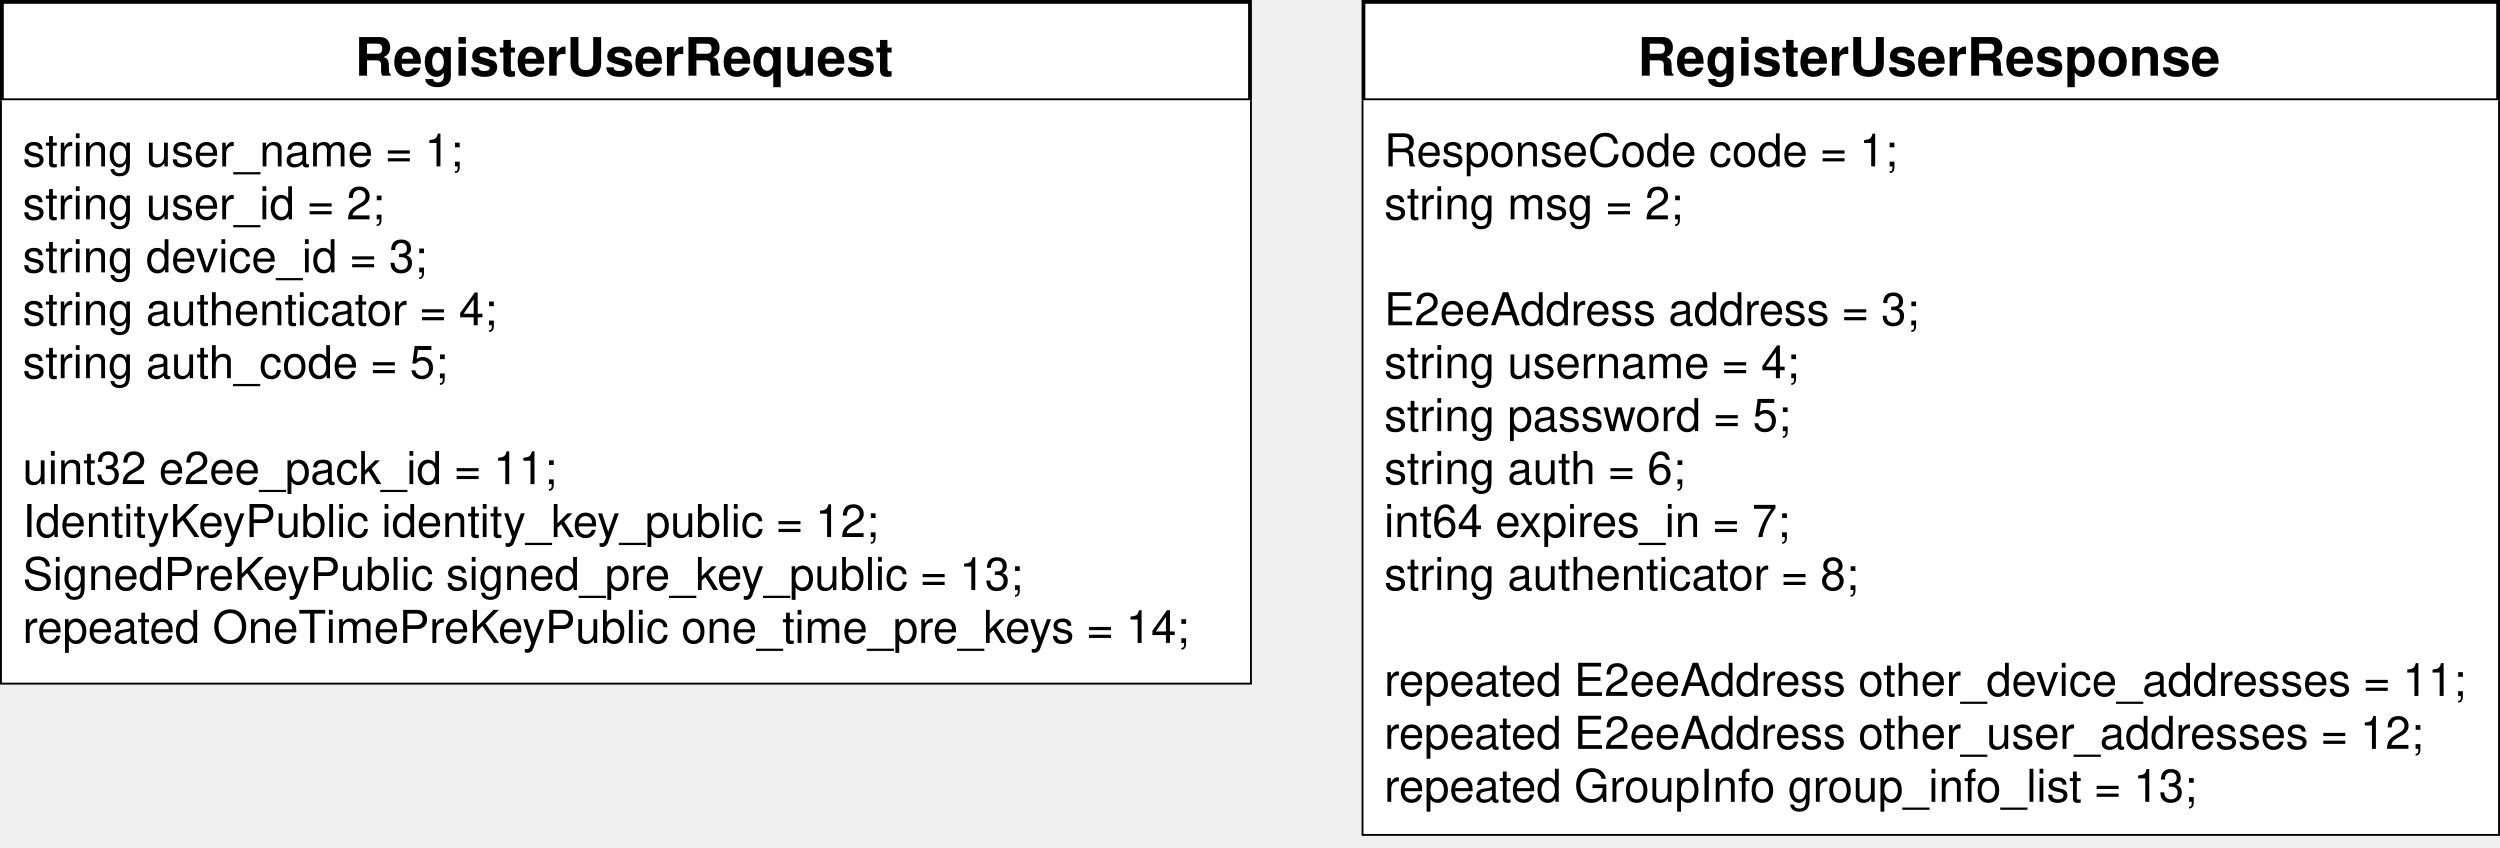
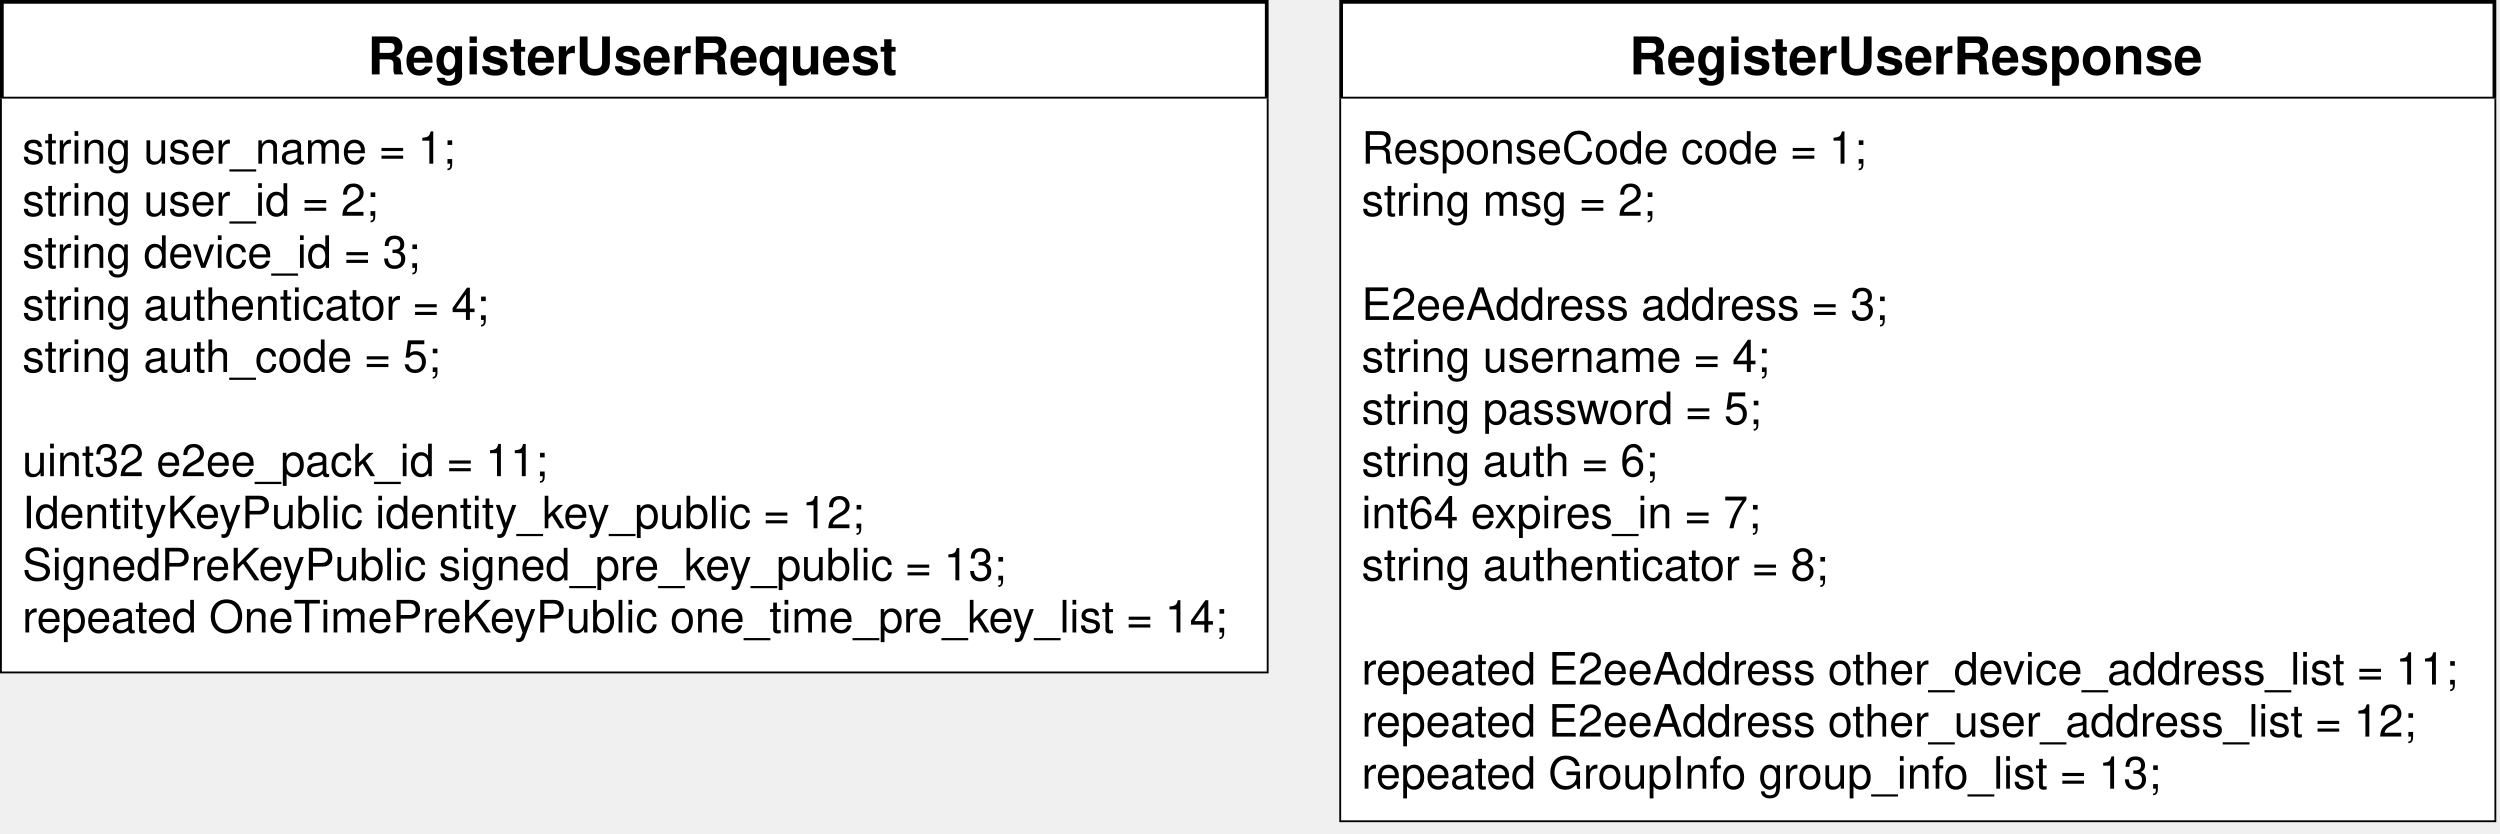
- <svg xmlns="http://www.w3.org/2000/svg" version="1.1" width="661px" height="224px" viewBox="-0.5 -0.5 661 224">
+ <svg xmlns="http://www.w3.org/2000/svg" version="1.1" width="672px" height="224px" viewBox="-0.5 -0.5 672 224">
  <defs>
-     <clipPath id="mx-clip-4-31-322-154-0">
-       <rect x="4" y="31" width="322" height="154" />
+     <clipPath id="mx-clip-4-31-332-154-0">
+       <rect x="4" y="31" width="332" height="154" />
    </clipPath>
-     <clipPath id="mx-clip-364-31-292-194-0">
-       <rect x="364" y="31" width="292" height="194" />
+     <clipPath id="mx-clip-364-31-302-194-0">
+       <rect x="364" y="31" width="302" height="194" />
    </clipPath>
  </defs>
  <g>
    <g>
-       <path d="M 0 26 L 0 0 L 330 0 L 330 26" fill="rgb(255, 255, 255)" stroke="rgb(0, 0, 0)" stroke-miterlimit="10" pointer-events="all" />
-       <path d="M 0 26 L 0 180 L 330 180 L 330 26" fill="none" stroke="rgb(0, 0, 0)" stroke-miterlimit="10" pointer-events="none" />
-       <path d="M 0 26 L 330 26" fill="none" stroke="rgb(0, 0, 0)" stroke-miterlimit="10" pointer-events="none" />
+       <path d="M 0 26 L 0 0 L 340 0 L 340 26" fill="rgb(255, 255, 255)" stroke="rgb(0, 0, 0)" stroke-miterlimit="10" pointer-events="all" />
+       <path d="M 0 26 L 0 180 L 340 180 L 340 26" fill="none" stroke="rgb(0, 0, 0)" stroke-miterlimit="10" pointer-events="none" />
+       <path d="M 0 26 L 340 26" fill="none" stroke="rgb(0, 0, 0)" stroke-miterlimit="10" pointer-events="none" />
    </g>
    <g>
      <g fill="rgb(0, 0, 0)" font-family="Helvetica" font-weight="bold" text-anchor="middle" font-size="14px">
-         <text x="164.5" y="19.5">RegisterUserRequest</text>
+         <text x="169.5" y="19.5">RegisterUserRequest</text>
      </g>
    </g>
    <g>
-       <rect x="0" y="26" width="330" height="154" fill="#ffffff" stroke="none" pointer-events="all" />
+       <rect x="0" y="26" width="340" height="154" fill="#ffffff" stroke="none" pointer-events="all" />
    </g>
    <g>
-       <g fill="rgb(0, 0, 0)" font-family="Helvetica" clip-path="url(#mx-clip-4-31-322-154-0)" font-size="12px">
+       <g fill="rgb(0, 0, 0)" font-family="Helvetica" clip-path="url(#mx-clip-4-31-332-154-0)" font-size="12px">
        <text x="5.5" y="43.5">string user_name = 1;</text>
        <text x="5.5" y="57.5">string user_id = 2;</text>
        <text x="5.5" y="71.5">string device_id = 3;</text>
        <text x="5.5" y="85.5">string authenticator = 4;</text>
        <text x="5.5" y="99.5">string auth_code = 5;</text>
        <text x="5.5" y="127.5">uint32 e2ee_pack_id = 11;</text>
        <text x="5.5" y="141.5">IdentityKeyPublic identity_key_public = 12;</text>
        <text x="5.5" y="155.5">SignedPreKeyPublic signed_pre_key_public = 13;</text>
-         <text x="5.5" y="169.5">repeated OneTimePreKeyPublic one_time_pre_keys = 14;</text>
+         <text x="5.5" y="169.5">repeated OneTimePreKeyPublic one_time_pre_key_list = 14;</text>
      </g>
    </g>
    <g>
-       <path d="M 360 26 L 360 0 L 660 0 L 660 26" fill="rgb(255, 255, 255)" stroke="rgb(0, 0, 0)" stroke-miterlimit="10" pointer-events="all" />
-       <path d="M 360 26 L 360 220 L 660 220 L 660 26" fill="none" stroke="rgb(0, 0, 0)" stroke-miterlimit="10" pointer-events="none" />
-       <path d="M 360 26 L 660 26" fill="none" stroke="rgb(0, 0, 0)" stroke-miterlimit="10" pointer-events="none" />
+       <path d="M 360 26 L 360 0 L 670 0 L 670 26" fill="rgb(255, 255, 255)" stroke="rgb(0, 0, 0)" stroke-miterlimit="10" pointer-events="all" />
+       <path d="M 360 26 L 360 220 L 670 220 L 670 26" fill="none" stroke="rgb(0, 0, 0)" stroke-miterlimit="10" pointer-events="none" />
+       <path d="M 360 26 L 670 26" fill="none" stroke="rgb(0, 0, 0)" stroke-miterlimit="10" pointer-events="none" />
    </g>
    <g>
      <g fill="rgb(0, 0, 0)" font-family="Helvetica" font-weight="bold" text-anchor="middle" font-size="14px">
-         <text x="509.5" y="19.5">RegisterUserResponse</text>
+         <text x="514.5" y="19.5">RegisterUserResponse</text>
      </g>
    </g>
    <g>
-       <rect x="360" y="26" width="300" height="194" fill="#ffffff" stroke="none" pointer-events="all" />
+       <rect x="360" y="26" width="310" height="194" fill="#ffffff" stroke="none" pointer-events="all" />
    </g>
    <g>
-       <g fill="rgb(0, 0, 0)" font-family="Helvetica" clip-path="url(#mx-clip-364-31-292-194-0)" font-size="12px">
+       <g fill="rgb(0, 0, 0)" font-family="Helvetica" clip-path="url(#mx-clip-364-31-302-194-0)" font-size="12px">
        <text x="365.5" y="43.5">ResponseCode code = 1;</text>
        <text x="365.5" y="57.5">string msg = 2;</text>
        <text x="365.5" y="85.5">E2eeAddress address = 3;</text>
        <text x="365.5" y="99.5">string username = 4;</text>
        <text x="365.5" y="113.5">string password = 5;</text>
        <text x="365.5" y="127.5">string auth = 6;</text>
        <text x="365.5" y="141.5">int64 expires_in = 7;</text>
        <text x="365.5" y="155.5">string authenticator = 8;</text>
-         <text x="365.5" y="183.5">repeated E2eeAddress other_device_addresses = 11;</text>
-         <text x="365.5" y="197.5">repeated E2eeAddress other_user_addresses = 12;</text>
+         <text x="365.5" y="183.5">repeated E2eeAddress other_device_address_list = 11;</text>
+         <text x="365.5" y="197.5">repeated E2eeAddress other_user_address_list = 12;</text>
        <text x="365.5" y="211.5">repeated GroupInfo group_info_list = 13;</text>
      </g>
    </g>
  </g>
</svg>
